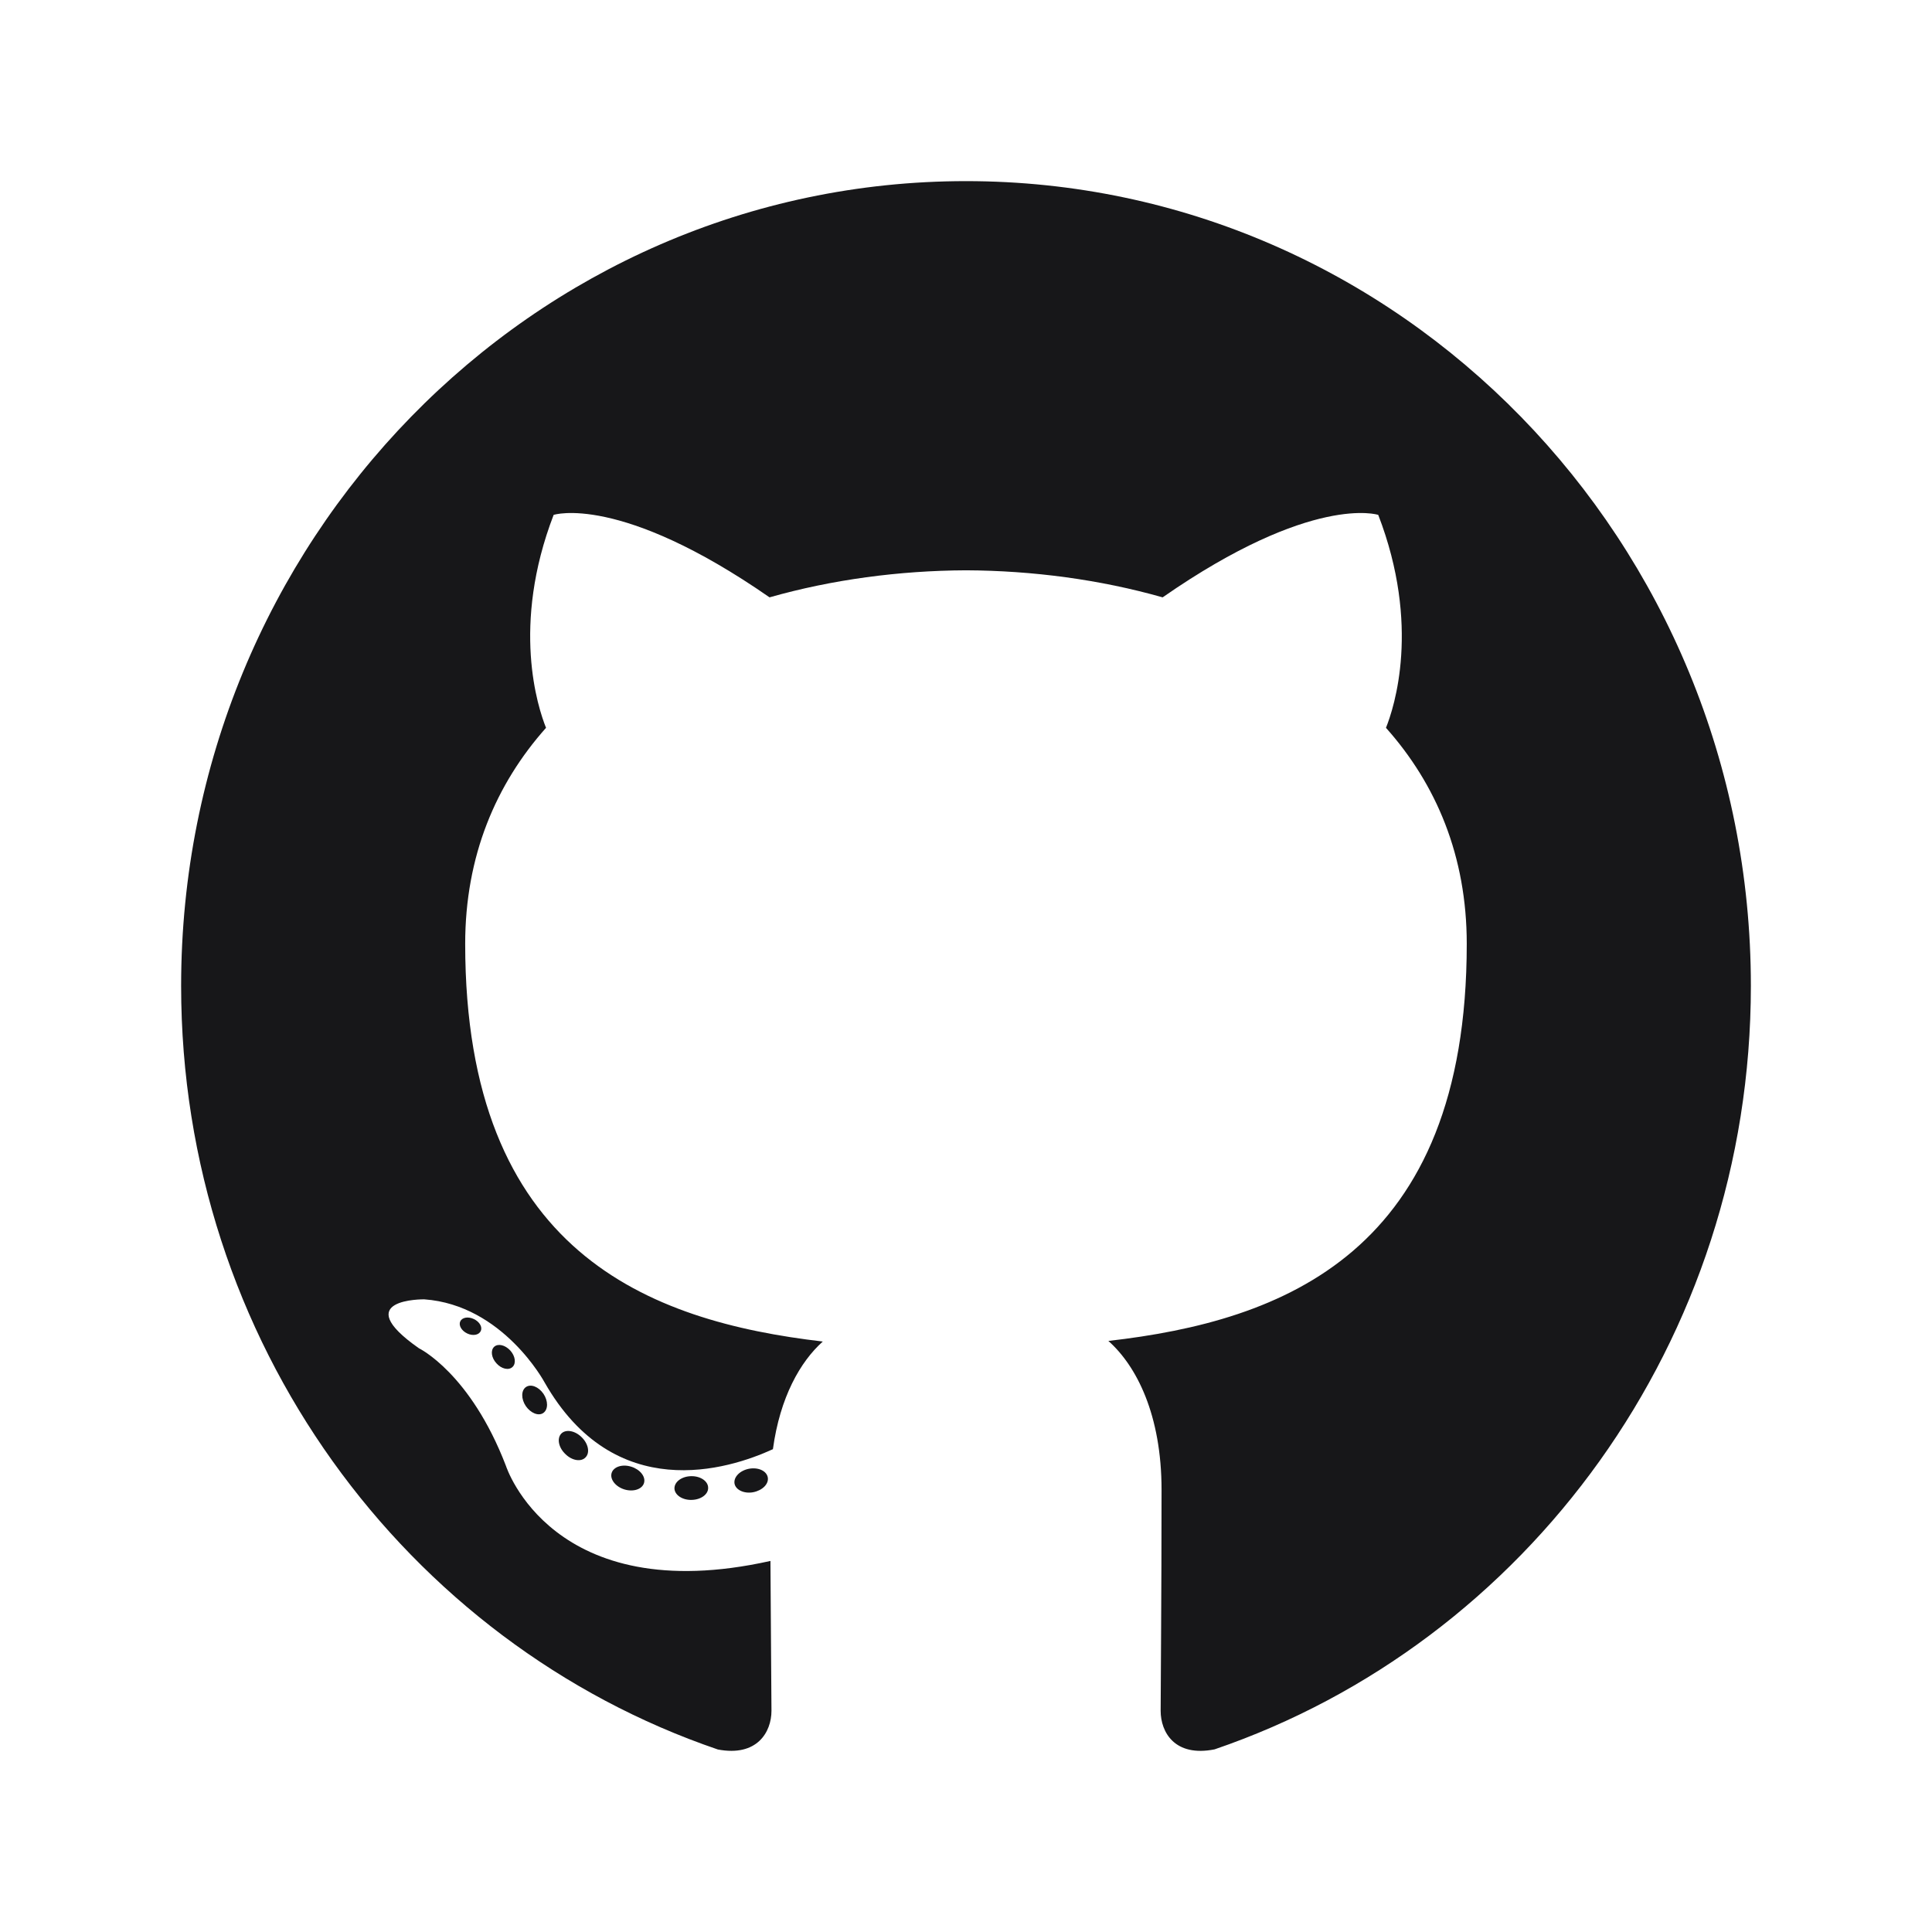
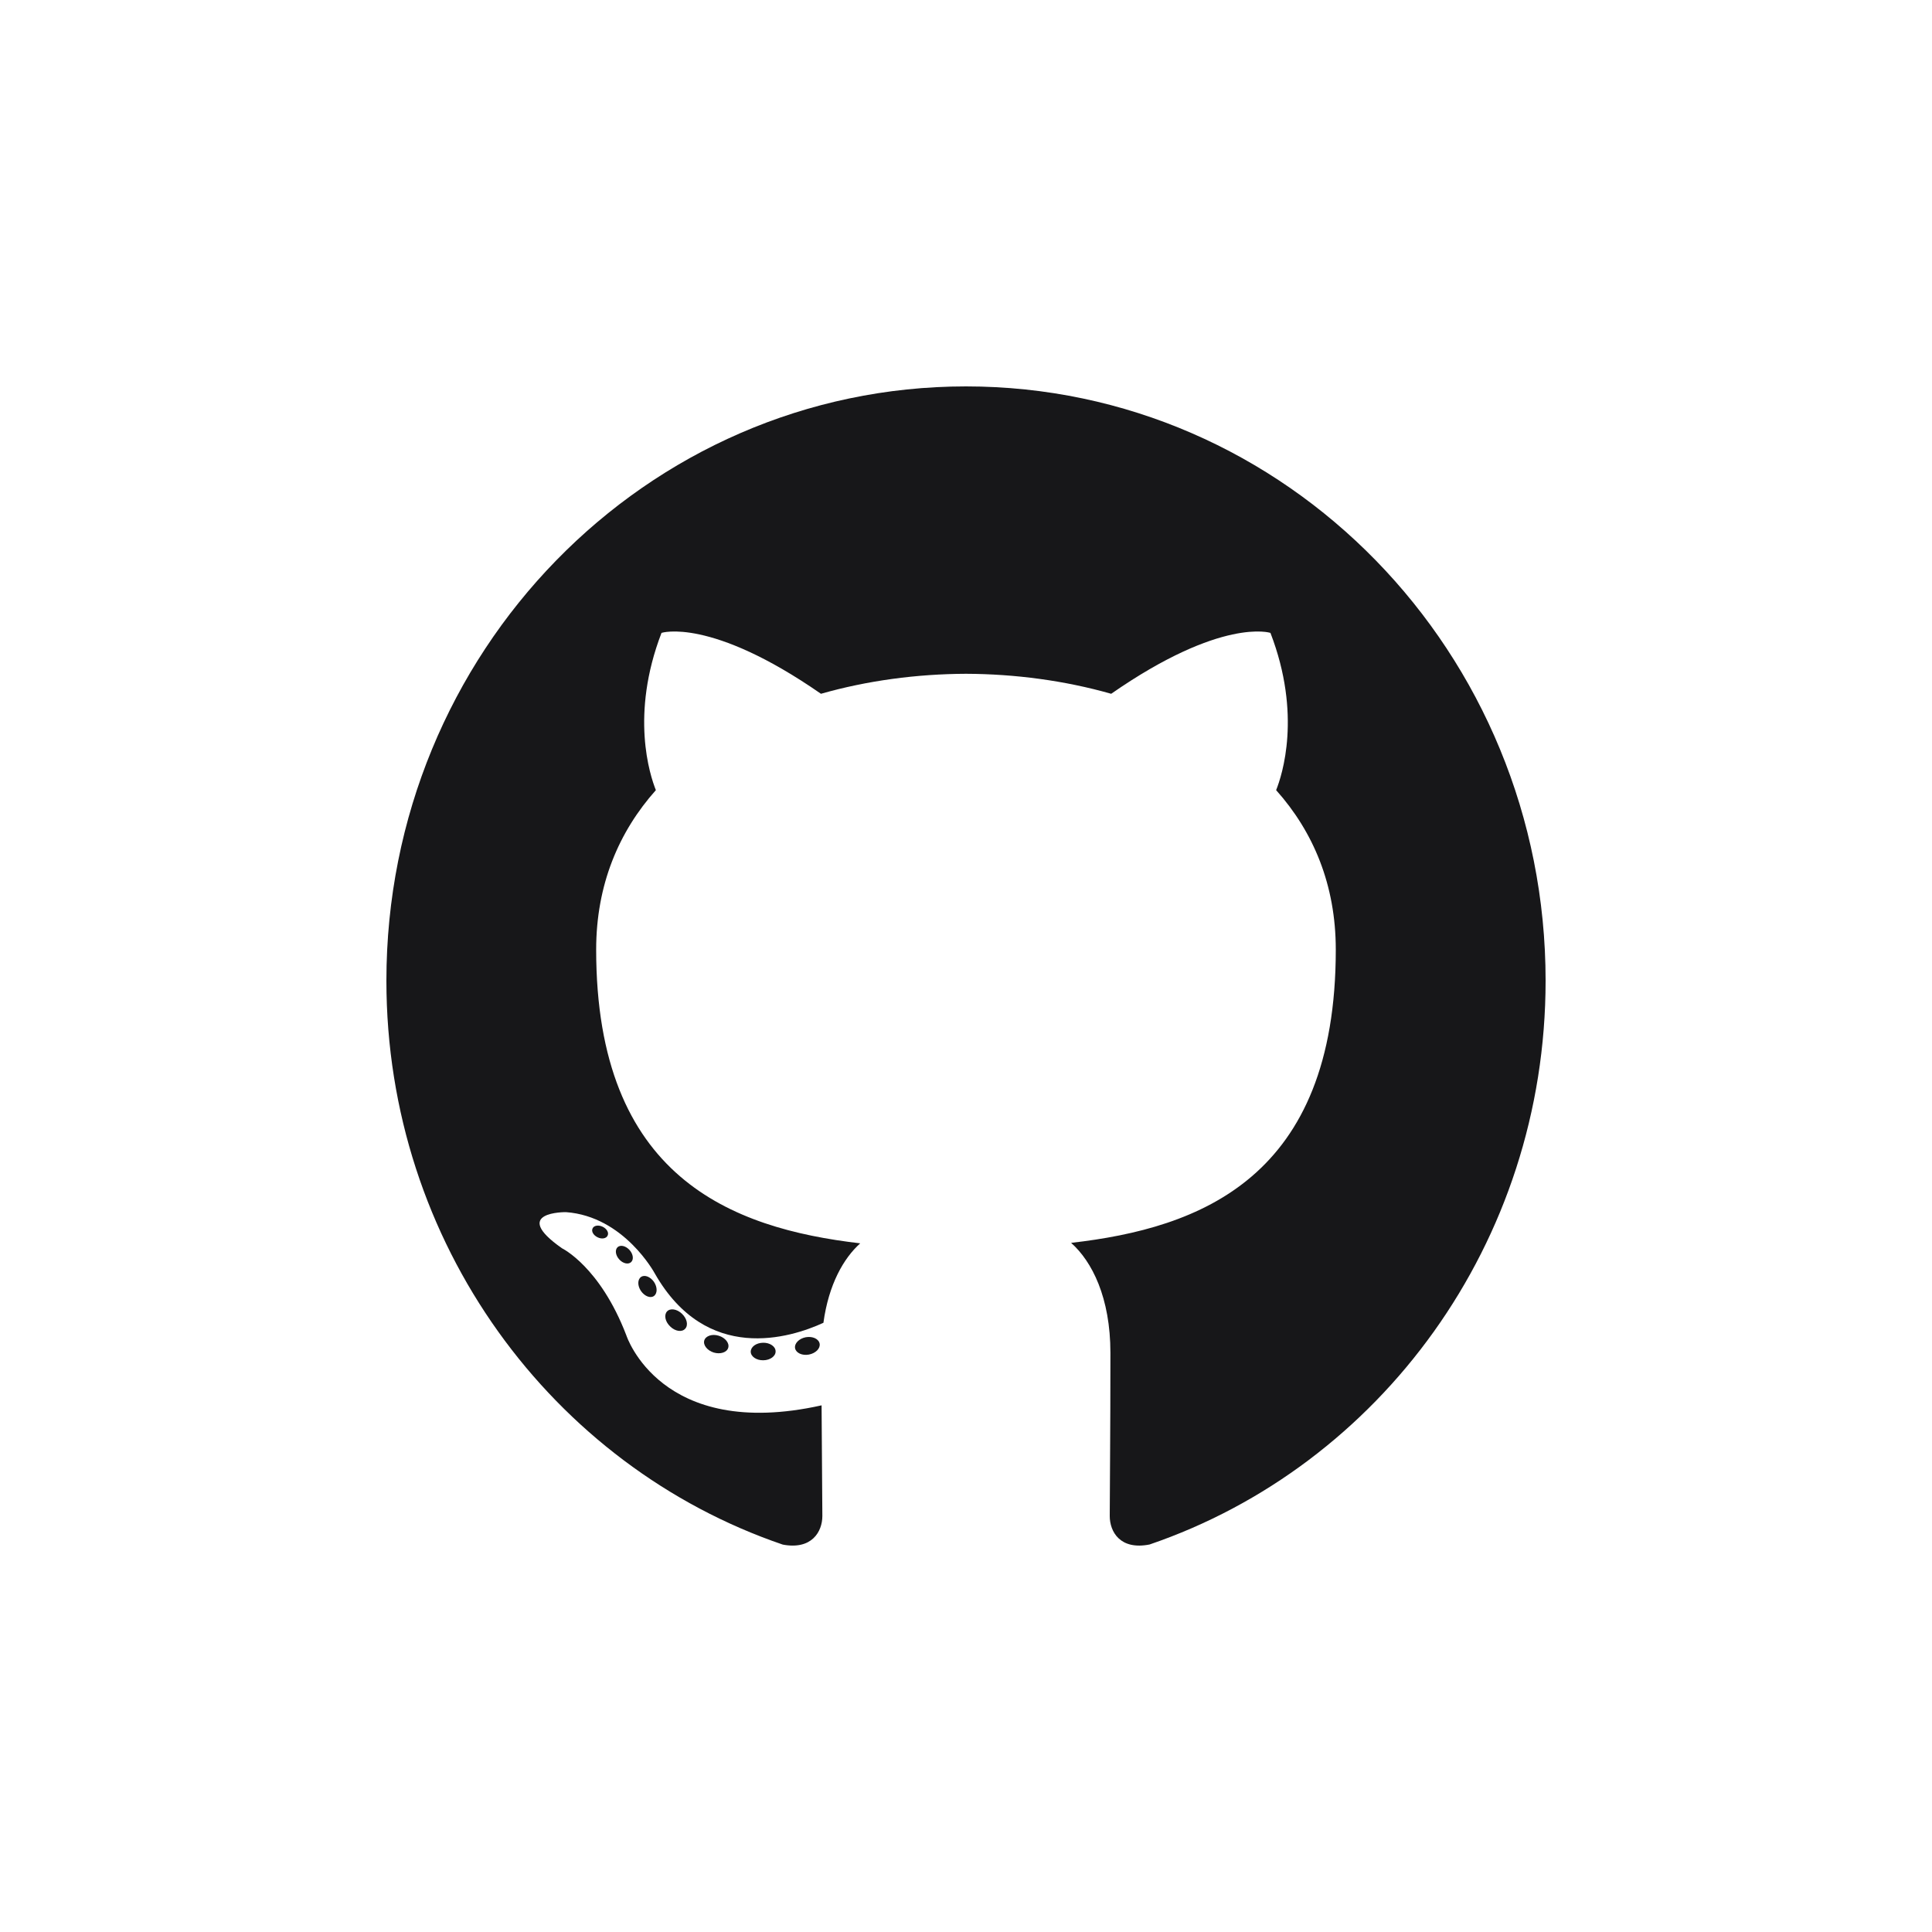
- <svg xmlns="http://www.w3.org/2000/svg" width="32" height="32" viewBox="0 0 32 32" fill="none">
-   <path d="M16 3C8.821 3 3 8.968 3 16.329C3 22.218 6.725 27.215 11.89 28.977C12.54 29.101 12.778 28.688 12.778 28.336C12.778 28.018 12.766 26.968 12.761 25.854C9.144 26.661 8.381 24.282 8.381 24.282C7.79 22.741 6.938 22.331 6.938 22.331C5.758 21.504 7.027 21.521 7.027 21.521C8.332 21.615 9.019 22.895 9.019 22.895C10.179 24.932 12.061 24.343 12.802 24.003C12.919 23.141 13.256 22.553 13.628 22.22C10.74 21.883 7.705 20.74 7.705 15.633C7.705 14.178 8.213 12.989 9.044 12.055C8.909 11.72 8.464 10.364 9.17 8.528C9.17 8.528 10.262 8.17 12.746 9.894C13.783 9.599 14.895 9.451 16 9.446C17.105 9.451 18.218 9.599 19.257 9.894C21.738 8.17 22.828 8.528 22.828 8.528C23.536 10.364 23.091 11.72 22.956 12.055C23.789 12.989 24.294 14.178 24.294 15.633C24.294 20.752 21.252 21.88 18.358 22.21C18.824 22.623 19.239 23.434 19.239 24.678C19.239 26.462 19.224 27.897 19.224 28.336C19.224 28.691 19.458 29.106 20.117 28.975C25.28 27.211 29 22.216 29 16.329C29 8.968 23.18 3 16 3Z" fill="#171719" />
-   <path d="M7.962 22.046C7.934 22.112 7.832 22.131 7.74 22.087C7.646 22.043 7.593 21.954 7.623 21.888C7.651 21.821 7.753 21.802 7.847 21.847C7.941 21.89 7.995 21.98 7.962 22.046Z" fill="#171719" />
-   <path d="M8.488 22.642C8.426 22.701 8.305 22.674 8.223 22.581C8.138 22.489 8.122 22.366 8.185 22.307C8.249 22.249 8.366 22.276 8.451 22.368C8.536 22.461 8.552 22.583 8.488 22.642Z" fill="#171719" />
-   <path d="M8.999 23.403C8.92 23.459 8.79 23.406 8.709 23.289C8.63 23.171 8.63 23.031 8.711 22.974C8.792 22.918 8.92 22.968 9.001 23.085C9.081 23.204 9.081 23.345 8.999 23.403Z" fill="#171719" />
-   <path d="M9.7 24.137C9.629 24.217 9.478 24.195 9.367 24.086C9.253 23.98 9.222 23.829 9.293 23.749C9.365 23.669 9.517 23.692 9.629 23.8C9.742 23.906 9.776 24.058 9.7 24.137Z" fill="#171719" />
-   <path d="M10.667 24.563C10.636 24.667 10.49 24.714 10.343 24.67C10.196 24.625 10.1 24.503 10.13 24.399C10.16 24.295 10.307 24.246 10.455 24.293C10.601 24.338 10.698 24.458 10.667 24.563Z" fill="#171719" />
-   <path d="M11.729 24.642C11.733 24.751 11.608 24.841 11.454 24.843C11.299 24.847 11.173 24.759 11.171 24.652C11.171 24.542 11.293 24.453 11.448 24.45C11.603 24.447 11.729 24.534 11.729 24.642Z" fill="#171719" />
-   <path d="M12.717 24.471C12.736 24.578 12.629 24.686 12.475 24.716C12.325 24.744 12.185 24.678 12.166 24.573C12.148 24.464 12.257 24.355 12.407 24.327C12.56 24.299 12.698 24.363 12.717 24.471Z" fill="#171719" />
+ <svg xmlns="http://www.w3.org/2000/svg" width="40" height="40" viewBox="0 0 40 40" fill="none">
+   <path d="M20 8C13.373 8 8 13.508 8 20.304C8 25.74 11.438 30.352 16.206 31.979C16.806 32.093 17.026 31.712 17.026 31.387C17.026 31.094 17.015 30.124 17.01 29.096C13.672 29.84 12.967 27.645 12.967 27.645C12.421 26.222 11.635 25.844 11.635 25.844C10.546 25.081 11.717 25.096 11.717 25.096C12.922 25.183 13.556 26.364 13.556 26.364C14.627 28.245 16.364 27.701 17.048 27.387C17.156 26.592 17.467 26.049 17.81 25.742C15.145 25.431 12.343 24.376 12.343 19.661C12.343 18.318 12.812 17.22 13.579 16.359C13.455 16.049 13.044 14.797 13.696 13.103C13.696 13.103 14.703 12.772 16.997 14.364C17.954 14.091 18.98 13.954 20 13.95C21.02 13.954 22.047 14.091 23.006 14.364C25.297 12.772 26.303 13.103 26.303 13.103C26.956 14.797 26.545 16.049 26.421 16.359C27.19 17.22 27.656 18.318 27.656 19.661C27.656 24.387 24.848 25.427 22.176 25.732C22.607 26.114 22.99 26.863 22.99 28.011C22.99 29.657 22.976 30.982 22.976 31.387C22.976 31.714 23.192 32.098 23.801 31.977C28.566 30.349 32 25.738 32 20.304C32 13.508 26.627 8 20 8" fill="#171719" />
+   <path d="M12.58 25.581C12.554 25.642 12.46 25.66 12.375 25.618C12.288 25.578 12.239 25.496 12.268 25.435C12.293 25.373 12.387 25.356 12.474 25.397C12.561 25.437 12.611 25.52 12.58 25.581" fill="#171719" />
+   <path d="M13.066 26.131C13.008 26.185 12.897 26.16 12.821 26.075C12.743 25.99 12.728 25.877 12.786 25.822C12.845 25.768 12.953 25.793 13.032 25.878C13.11 25.964 13.125 26.077 13.066 26.131" fill="#171719" />
+   <path d="M13.538 26.833C13.464 26.885 13.345 26.836 13.27 26.728C13.197 26.62 13.197 26.49 13.272 26.438C13.346 26.386 13.464 26.433 13.54 26.54C13.613 26.65 13.613 26.78 13.538 26.833" fill="#171719" />
+   <path d="M14.185 27.511C14.119 27.585 13.979 27.565 13.877 27.464C13.772 27.366 13.743 27.227 13.809 27.153C13.875 27.079 14.016 27.1 14.119 27.2C14.223 27.298 14.255 27.438 14.185 27.511" fill="#171719" />
+   <path d="M15.077 27.905C15.049 28 14.914 28.043 14.778 28.003C14.643 27.961 14.554 27.849 14.581 27.753C14.61 27.657 14.745 27.612 14.882 27.655C15.017 27.697 15.106 27.808 15.077 27.905" fill="#171719" />
+   <path d="M16.058 27.978C16.061 28.078 15.946 28.161 15.804 28.163C15.66 28.166 15.544 28.085 15.543 27.986C15.543 27.885 15.655 27.802 15.799 27.8C15.941 27.797 16.058 27.878 16.058 27.978" fill="#171719" />
+   <path d="M16.97 27.82C16.987 27.918 16.888 28.018 16.747 28.045C16.608 28.071 16.479 28.011 16.461 27.913C16.444 27.813 16.545 27.712 16.683 27.686C16.825 27.661 16.952 27.72 16.97 27.82" fill="#171719" />
</svg>
